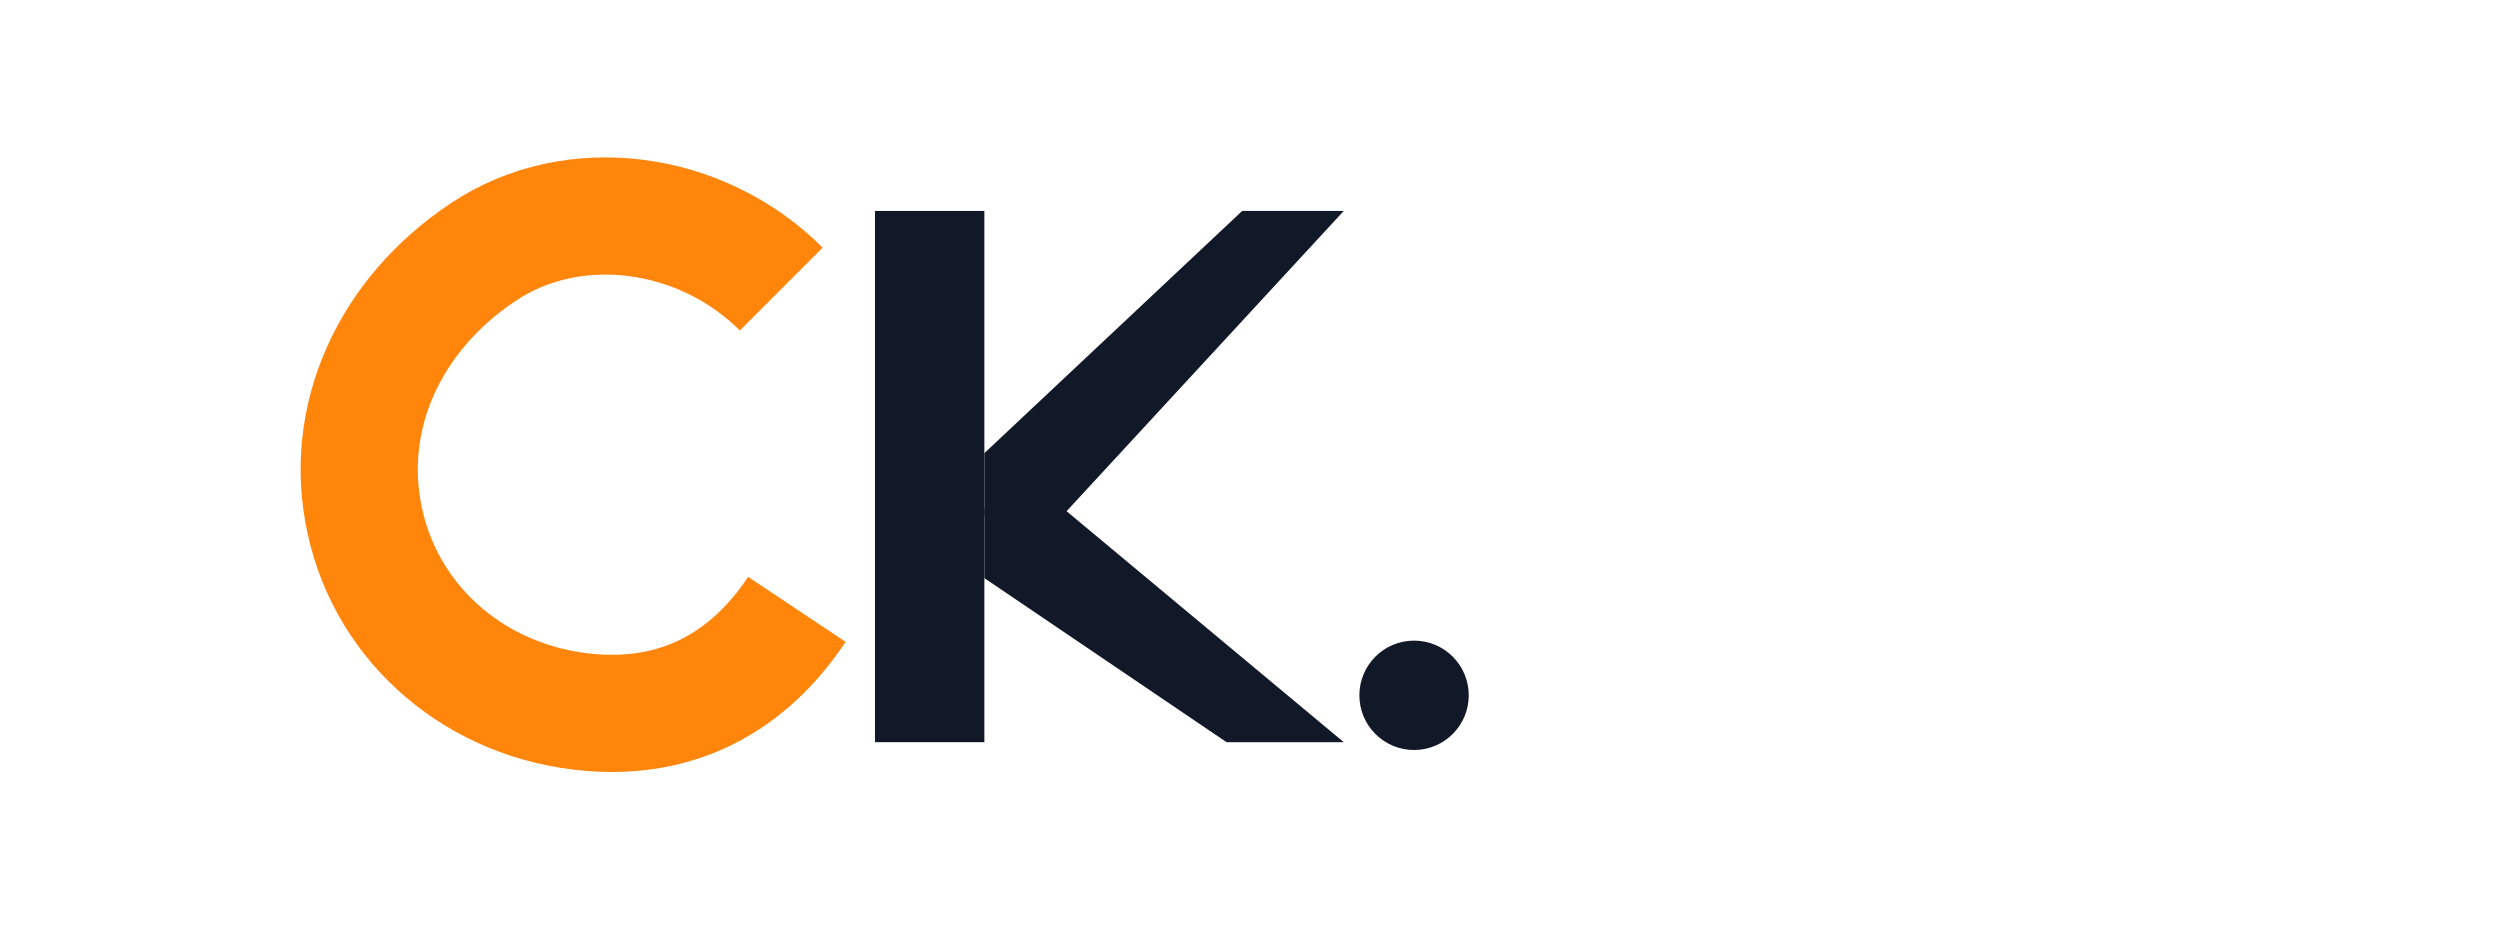
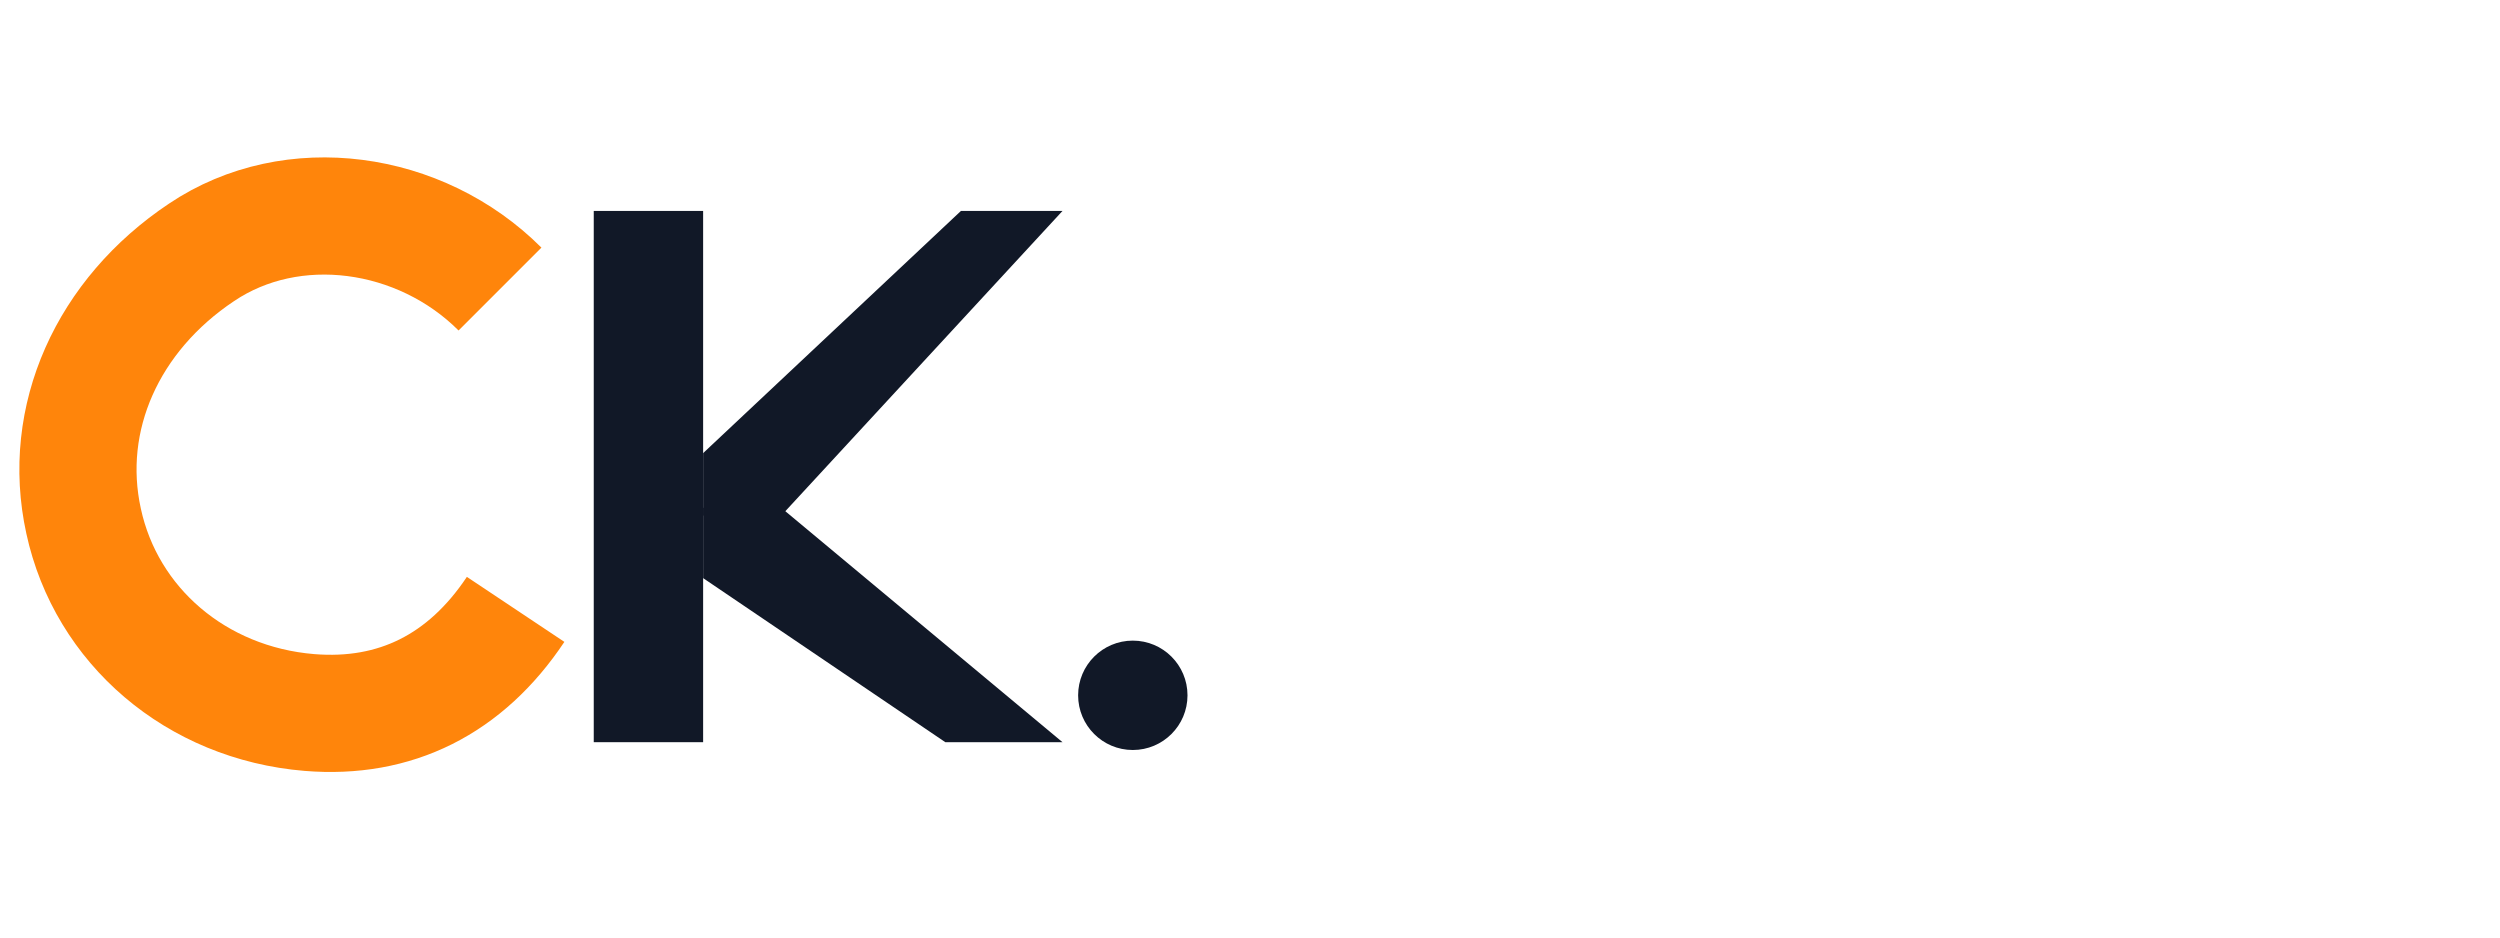
<svg xmlns="http://www.w3.org/2000/svg" width="320" height="120" viewBox="0 0 320 120" fill="none" role="img" aria-labelledby="title desc">
-   <g transform="translate(36 19)" stroke-linejoin="round">
+   <g transform="translate(0 19)" stroke-linejoin="round">
    <path d="M64 18C53.8 7.8 37.4 5.5 25.8 13.3C13.8 21.3 7.8 34.5 10.7 47.7C13.6 61.1 25.1 71 39.6 72.2C50.6 73.1 59.6 68.6 66 59" stroke="#FF850B" stroke-width="15" stroke-linecap="butt" />
    <rect x="76" y="8" width="14" height="68" fill="#111827" />
    <path d="M90 39L123 8H136L100 47H90V39Z" fill="#111827" />
    <path d="M90 46H100L136 76H121L90 55V46Z" fill="#111827" />
    <circle cx="145" cy="70" r="7" fill="#111827" />
  </g>
</svg>
